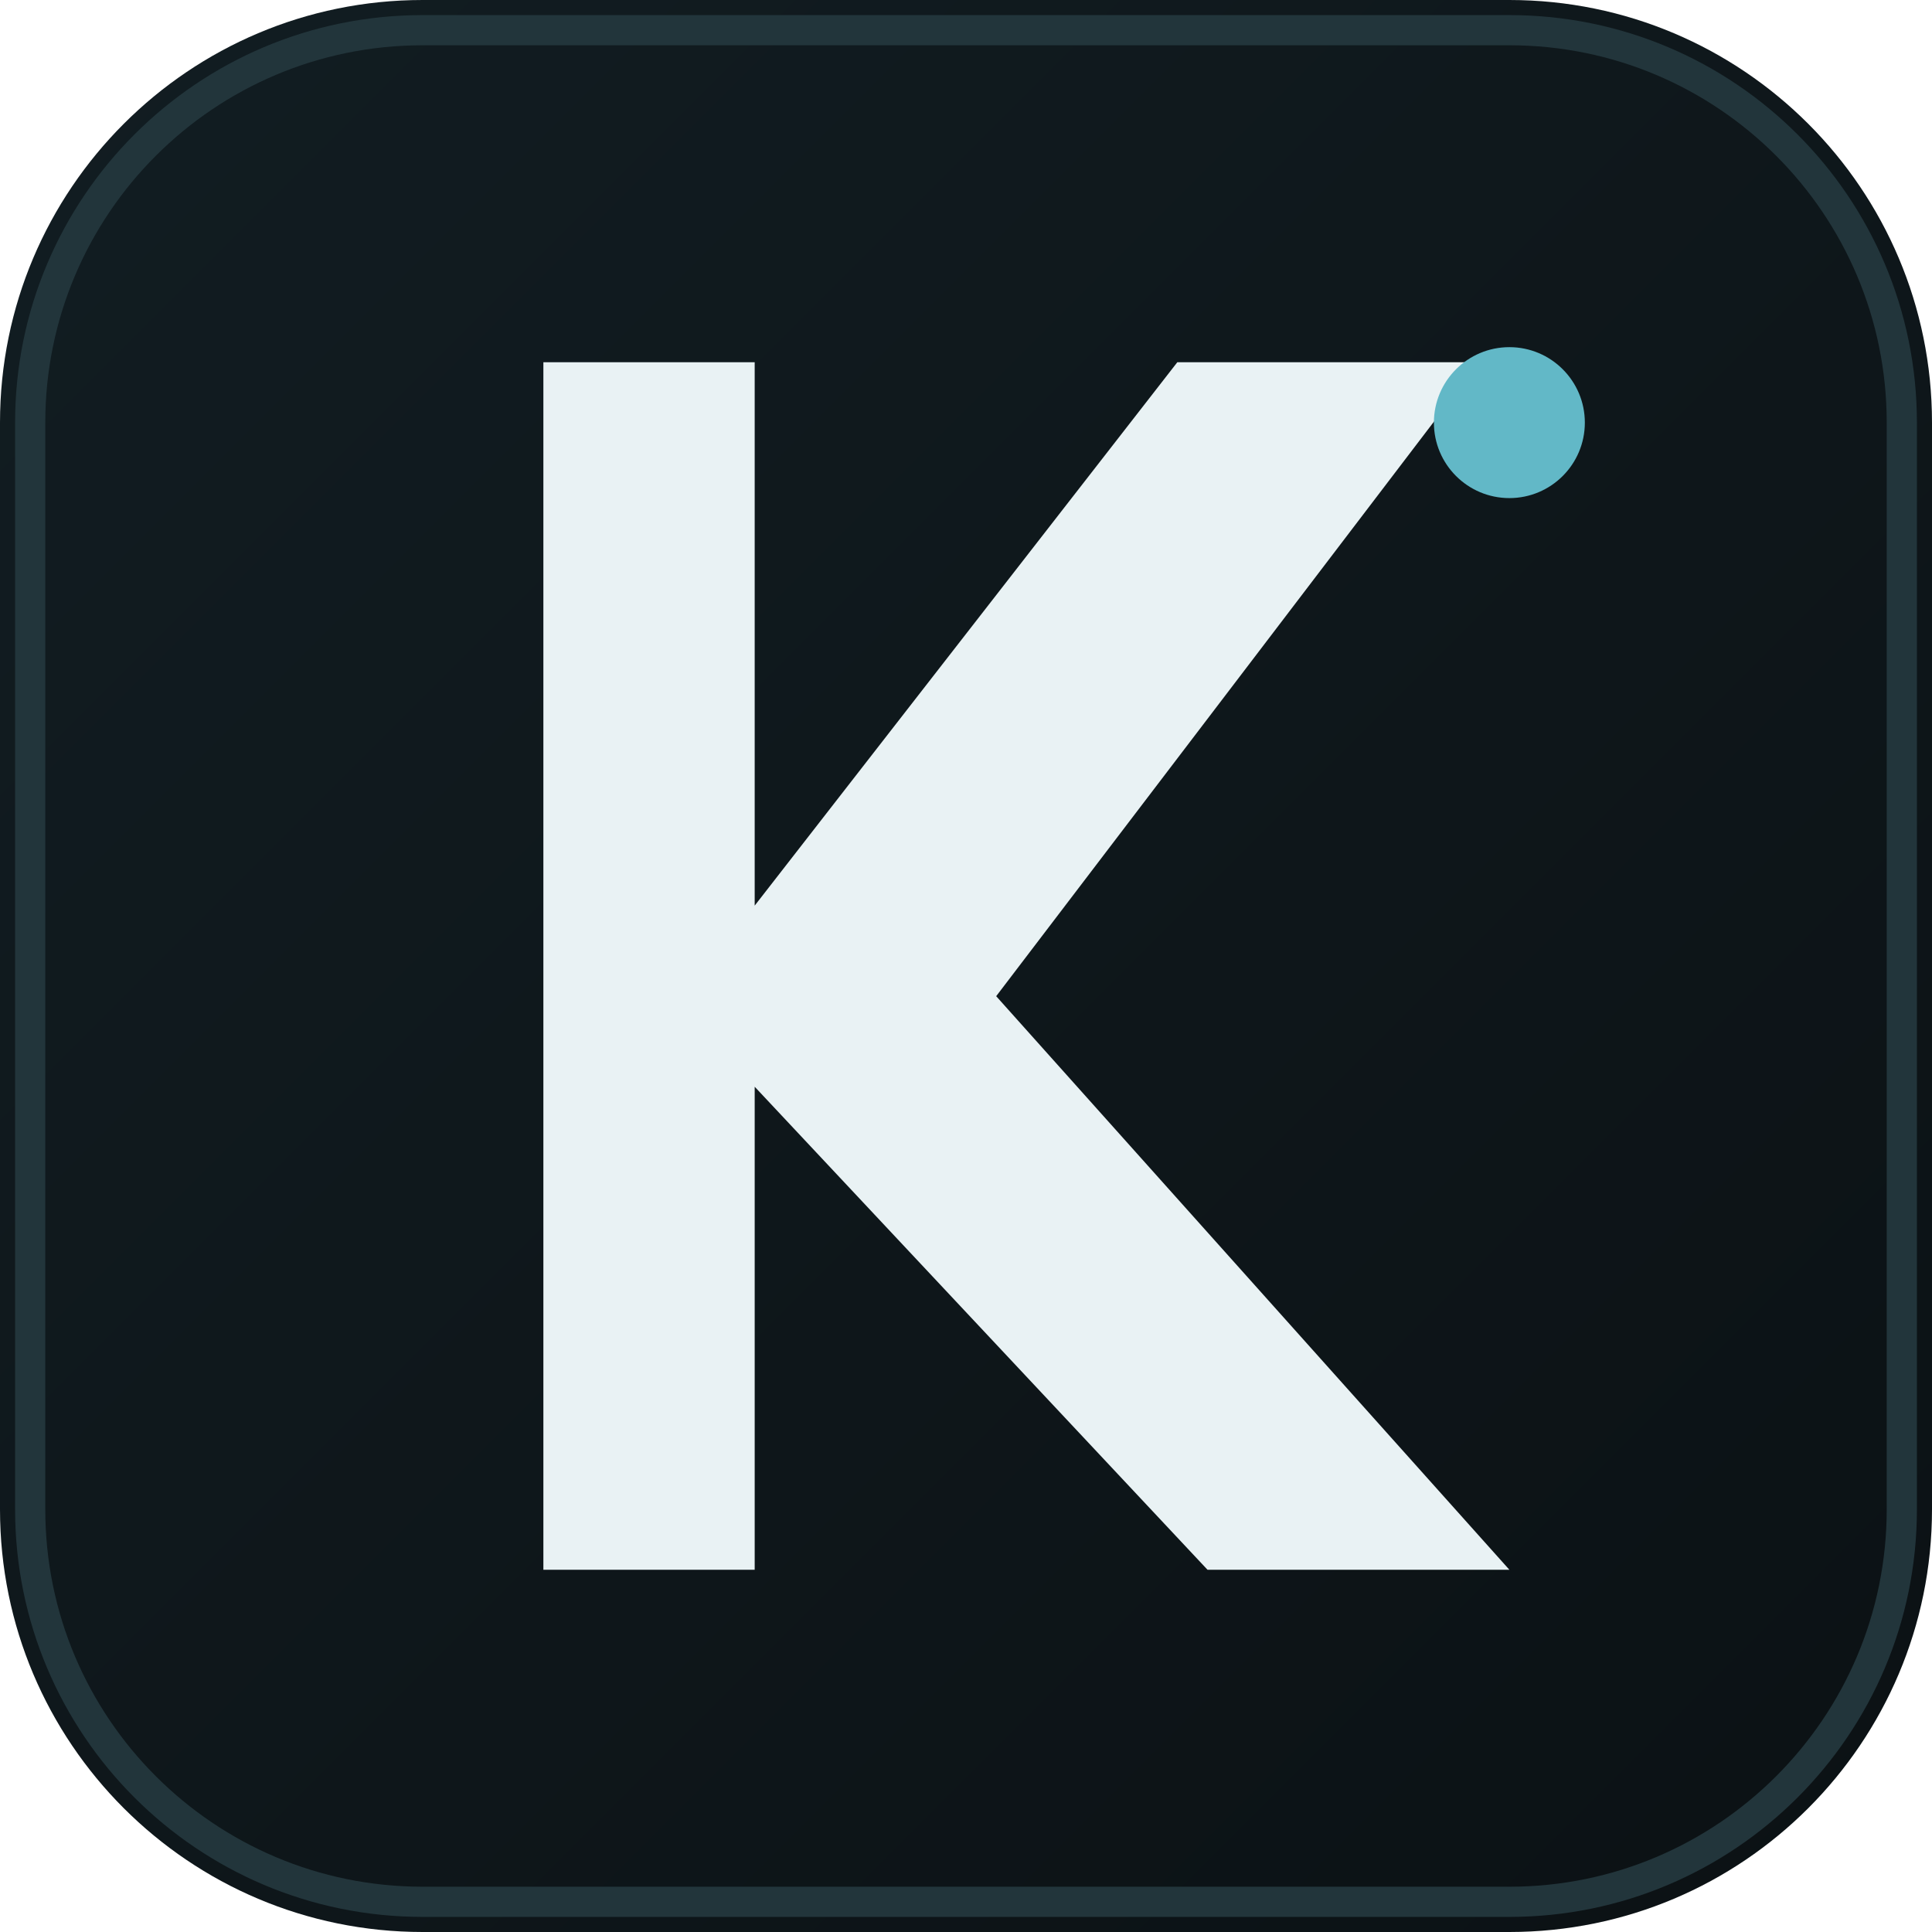
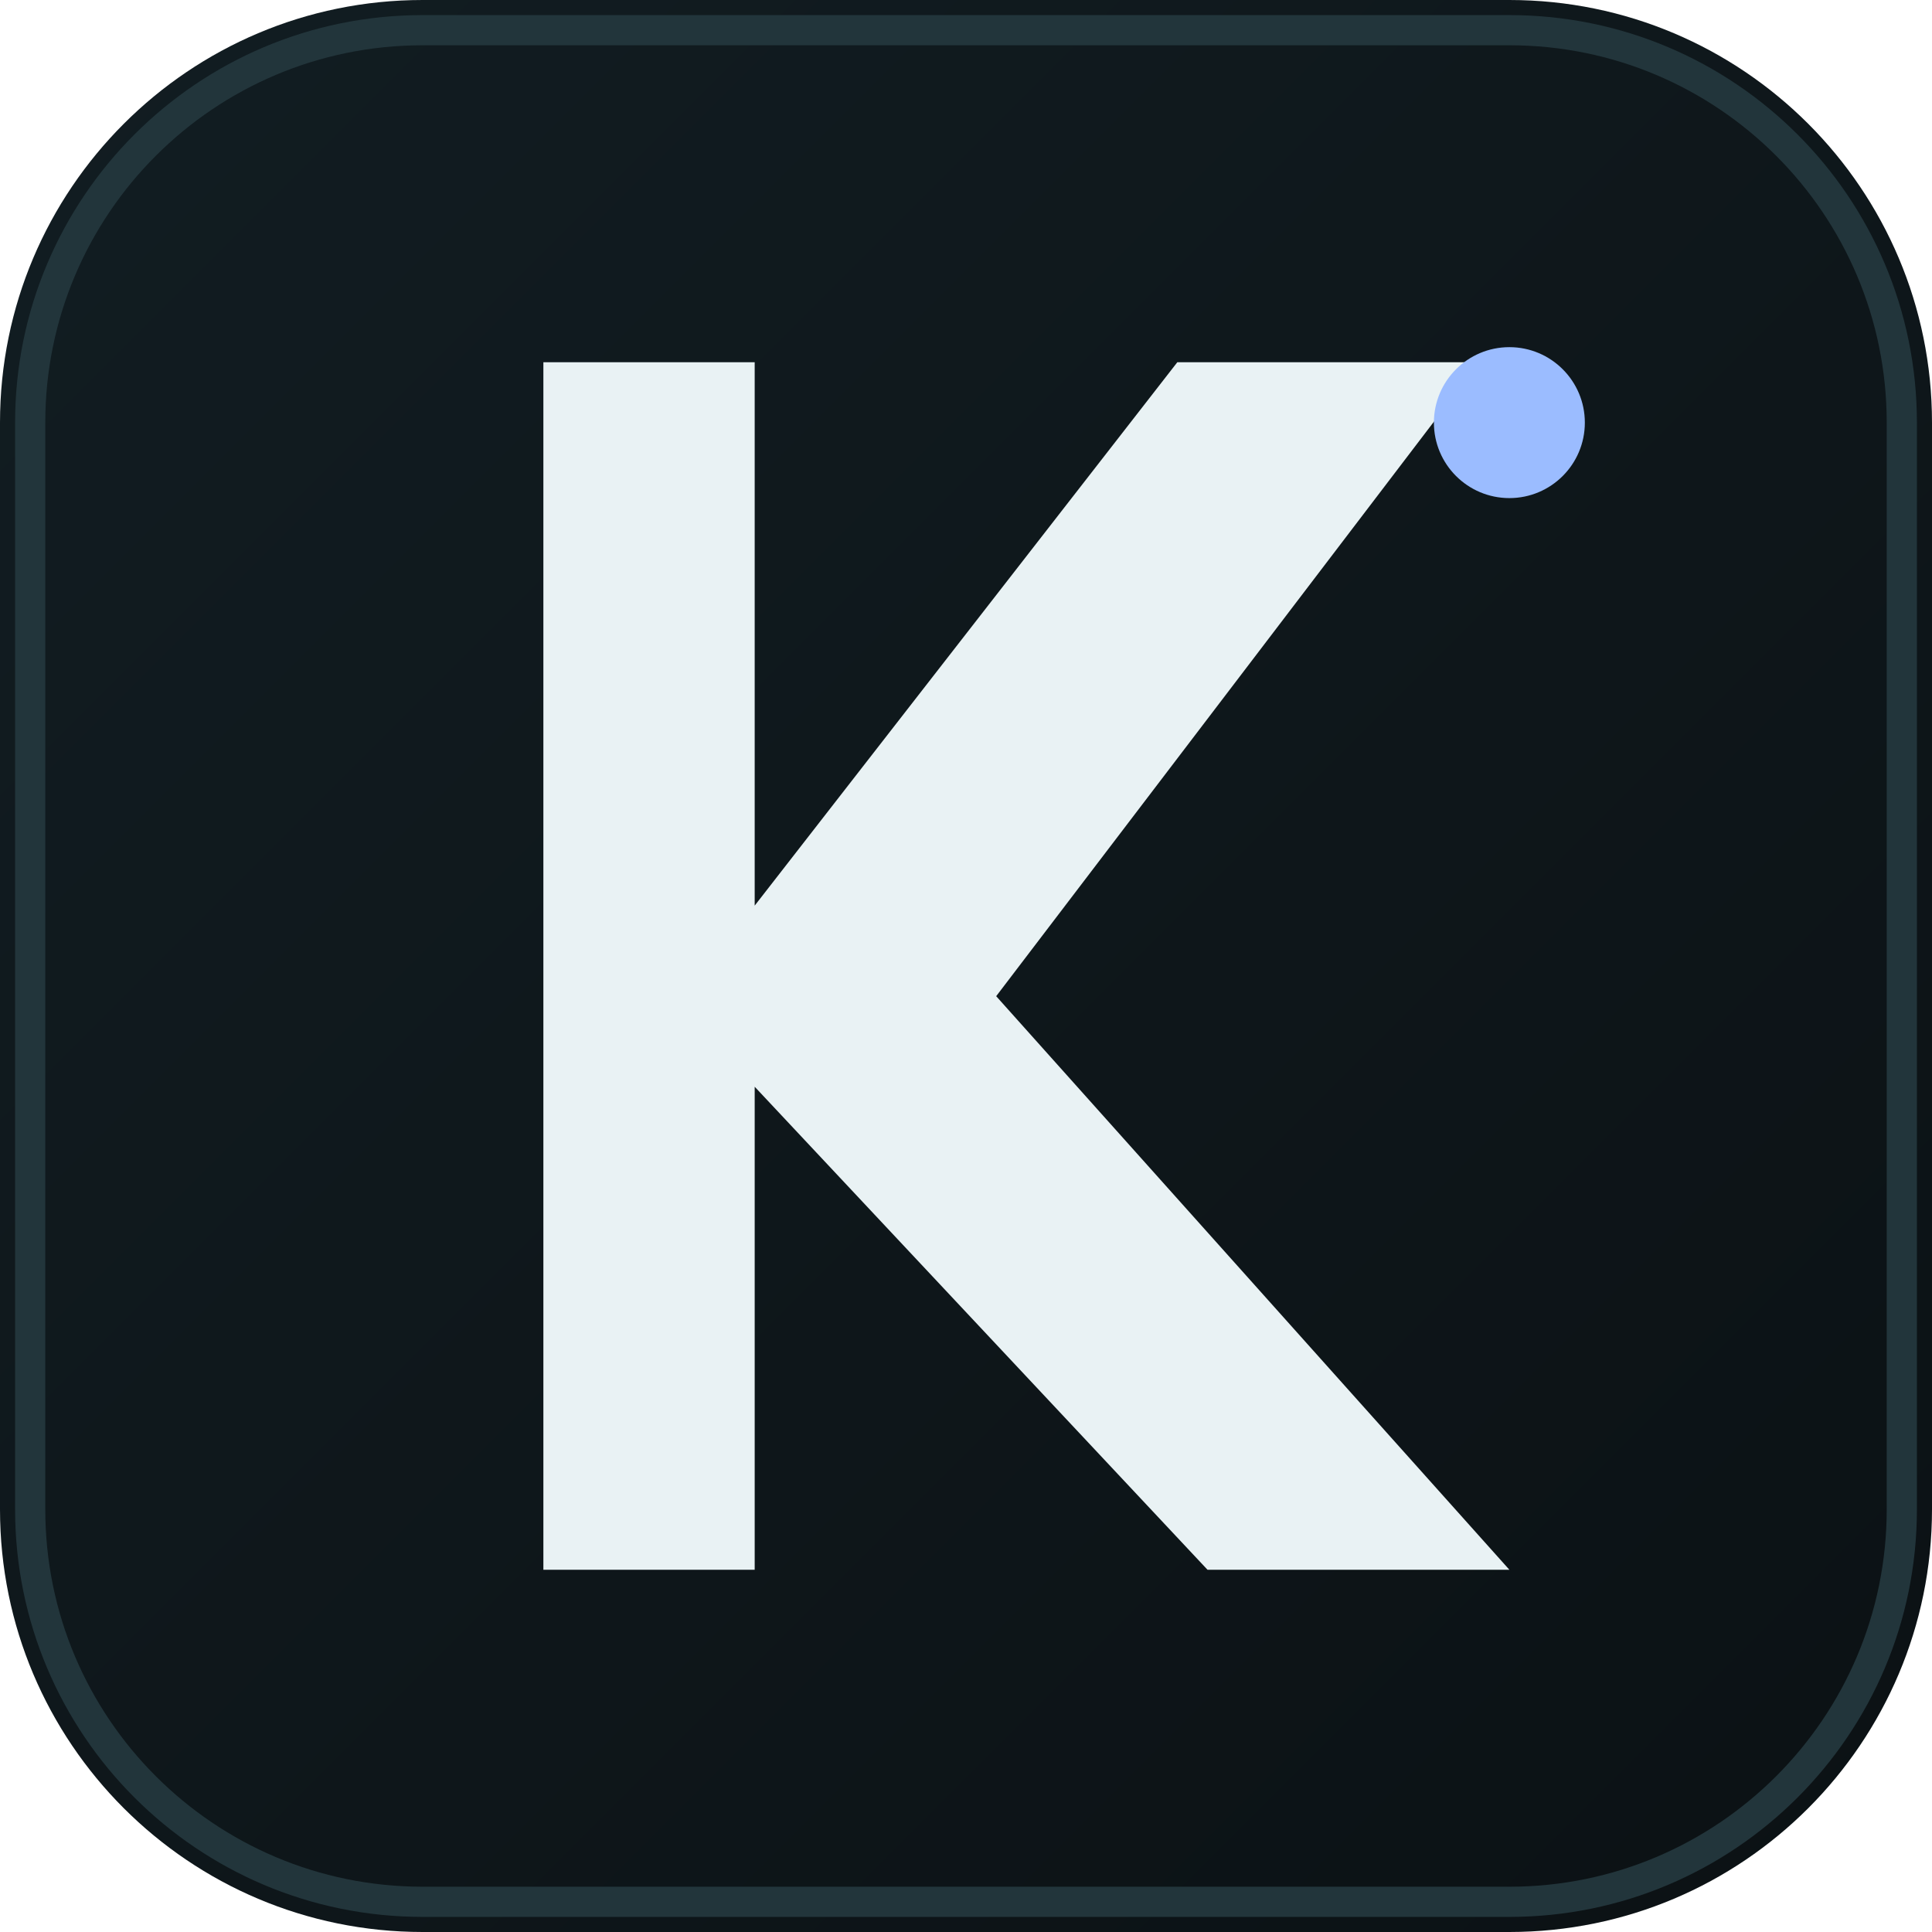
<svg xmlns="http://www.w3.org/2000/svg" viewBox="0 0 64 64" role="img" aria-label="Kamil Kerimov favicon">
  <defs>
    <linearGradient id="bg" x1="0" y1="0" x2="1" y2="1">
      <stop offset="0%" stop-color="#121d22" />
      <stop offset="100%" stop-color="#0b1114" />
    </linearGradient>
  </defs>
  <rect width="64" height="64" rx="14" fill="url(#bg)" />
  <rect x="1" y="1" width="62" height="62" rx="13" fill="none" stroke="#22353b" />
  <path d="M18 12h7v18l14-18h10L33 33l17 19H40L25 36v16h-7z" fill="#e9f2f4" />
-   <circle cx="50" cy="14" r="2.5" fill="#62b8c7" />
+   <circle cx="50" cy="14" r="2.5" fill="#9bbcff" />
</svg>
